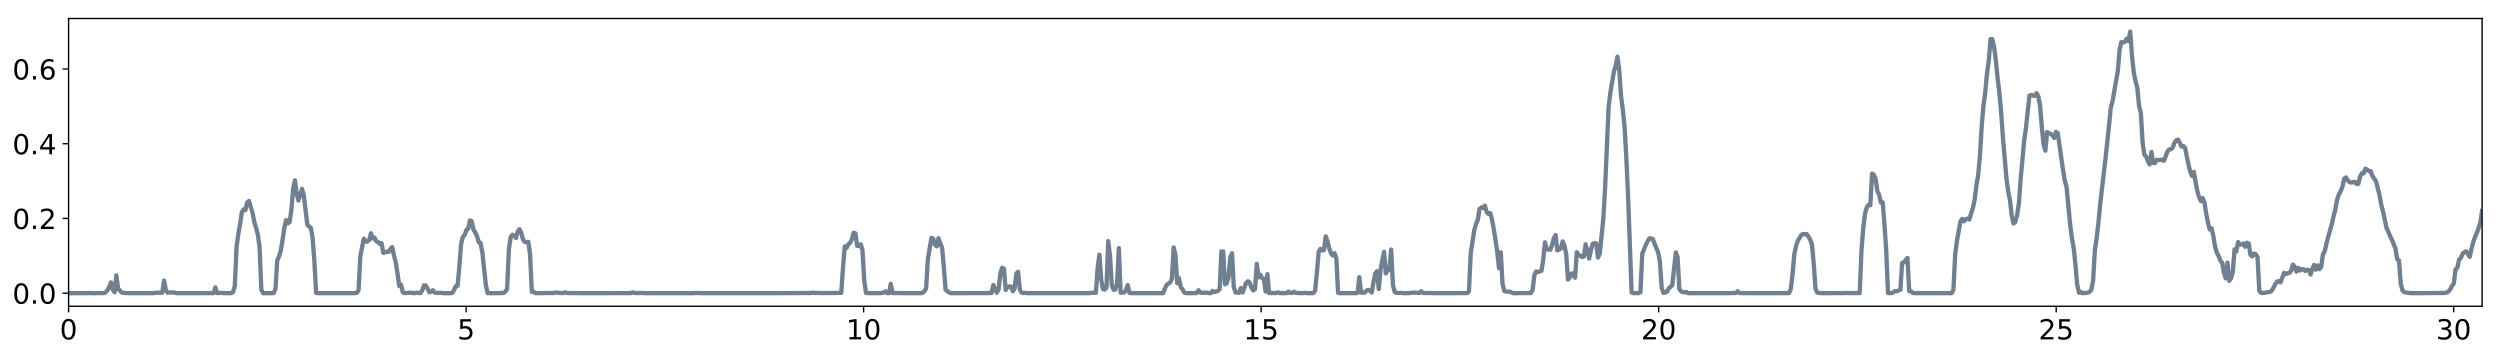
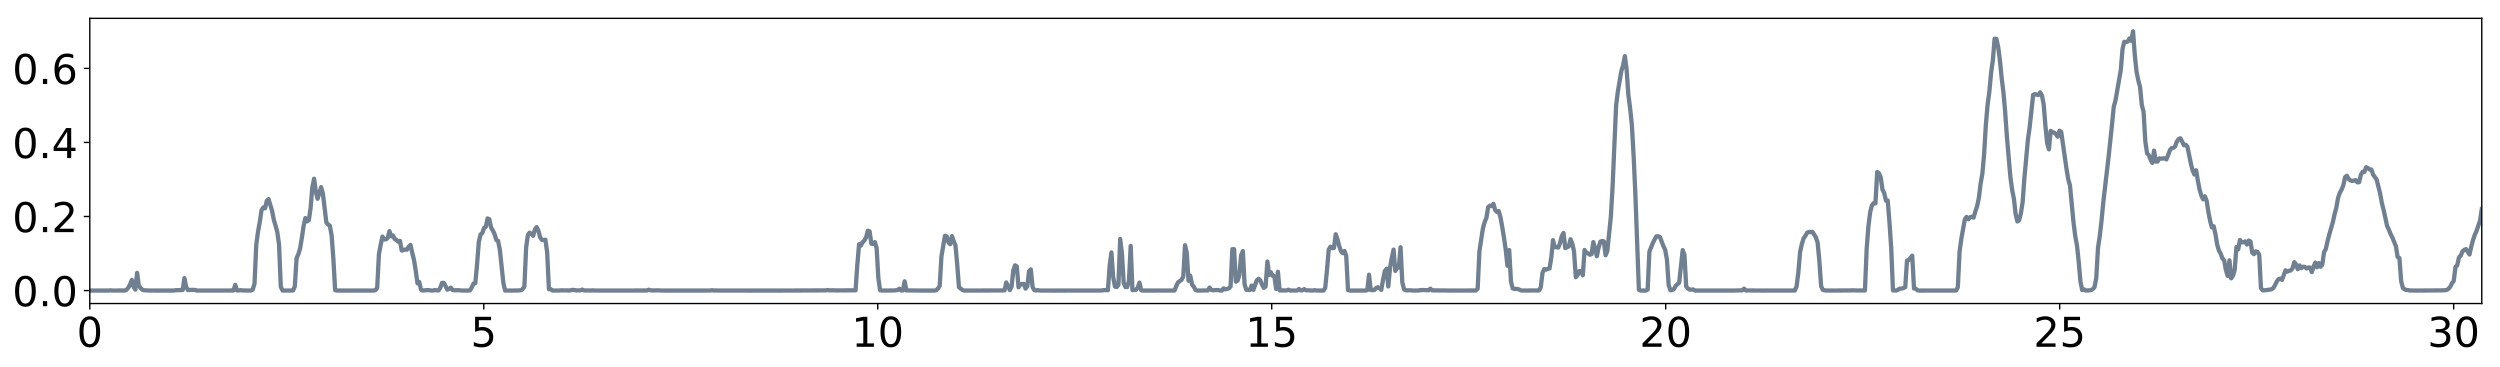
- <svg xmlns="http://www.w3.org/2000/svg" xmlns:xlink="http://www.w3.org/1999/xlink" height="206pt" version="1.1" viewBox="0 0 1445 206" width="1445pt">
+ <svg xmlns="http://www.w3.org/2000/svg" xmlns:xlink="http://www.w3.org/1999/xlink" height="214pt" version="1.1" viewBox="0 0 1458 214" width="1458pt">
  <defs>
    <style type="text/css">
*{stroke-linecap:butt;stroke-linejoin:round;}
  </style>
  </defs>
  <g id="figure_1">
    <g id="patch_1">
-       <path d="M 0 206.705  L 1445.345 206.705  L 1445.345 0  L 0 0  z " style="fill:#ffffff;" />
+       <path d="M 0 214.447  L 1458.068 214.447  L 1458.068 0  L 0 0  z " style="fill:#ffffff;" />
    </g>
    <g id="axes_1">
      <g id="patch_2">
-         <path d="M 39.645 177.02  L 1434.645 177.02  L 1434.645 10.7  L 39.645 10.7  z " style="fill:#ffffff;" />
+         <path d="M 52.367 177.02  L 1447.368 177.02  L 1447.368 10.7  L 52.367 10.7  z " style="fill:#ffffff;" />
      </g>
      <g id="matplotlib.axis_1">
        <g id="xtick_1">
          <g id="line2d_1">
            <defs>
-               <path d="M 0 0  L 0 3.5  " id="m2acf527873" style="stroke:#000000;stroke-width:0.8;" />
-             </defs>
-             <g>
-               <use style="stroke:#000000;stroke-width:0.8;" x="39.645" xlink:href="#m2acf527873" y="177.02" />
+               <path d="M 0 0  L 0 3.5  " id="m32f717aadf" style="stroke:#000000;stroke-width:0.8;" />
+             </defs>
+             <g>
+               <use style="stroke:#000000;stroke-width:0.8;" x="52.367" xlink:href="#m32f717aadf" y="177.02" />
            </g>
          </g>
          <g id="text_1">
            <defs>
              <path d="M 31.781 66.406  Q 24.172 66.406 20.328 58.906  Q 16.5 51.422 16.5 36.375  Q 16.5 21.391 20.328 13.891  Q 24.172 6.391 31.781 6.391  Q 39.453 6.391 43.281 13.891  Q 47.125 21.391 47.125 36.375  Q 47.125 51.422 43.281 58.906  Q 39.453 66.406 31.781 66.406  z M 31.781 74.219  Q 44.047 74.219 50.516 64.516  Q 56.984 54.828 56.984 36.375  Q 56.984 17.969 50.516 8.266  Q 44.047 -1.422 31.781 -1.422  Q 19.531 -1.422 13.062 8.266  Q 6.594 17.969 6.594 36.375  Q 6.594 54.828 13.062 64.516  Q 19.531 74.219 31.781 74.219  z " id="DejaVuSans-30" />
            </defs>
-             <g transform="translate(34.555 196.1775)scale(0.16 -0.16)">
+             <g transform="translate(44.7325 202.2562)scale(0.24 -0.24)">
              <use xlink:href="#DejaVuSans-30" />
            </g>
          </g>
        </g>
        <g id="xtick_2">
          <g id="line2d_2">
            <g>
-               <use style="stroke:#000000;stroke-width:0.8;" x="269.411" xlink:href="#m2acf527873" y="177.02" />
+               <use style="stroke:#000000;stroke-width:0.8;" x="282.134" xlink:href="#m32f717aadf" y="177.02" />
            </g>
          </g>
          <g id="text_2">
            <defs>
              <path d="M 10.797 72.906  L 49.516 72.906  L 49.516 64.594  L 19.828 64.594  L 19.828 46.734  Q 21.969 47.469 24.109 47.828  Q 26.266 48.188 28.422 48.188  Q 40.625 48.188 47.75 41.5  Q 54.891 34.812 54.891 23.391  Q 54.891 11.625 47.562 5.094  Q 40.234 -1.422 26.906 -1.422  Q 22.312 -1.422 17.547 -0.641  Q 12.797 0.141 7.719 1.703  L 7.719 11.625  Q 12.109 9.234 16.797 8.062  Q 21.484 6.891 26.703 6.891  Q 35.156 6.891 40.078 11.328  Q 45.016 15.766 45.016 23.391  Q 45.016 31 40.078 35.438  Q 35.156 39.891 26.703 39.891  Q 22.75 39.891 18.812 39.016  Q 14.891 38.141 10.797 36.281  z " id="DejaVuSans-35" />
            </defs>
-             <g transform="translate(264.3212 196.1775)scale(0.16 -0.16)">
+             <g transform="translate(274.4987 202.2562)scale(0.24 -0.24)">
              <use xlink:href="#DejaVuSans-35" />
            </g>
          </g>
        </g>
        <g id="xtick_3">
          <g id="line2d_3">
            <g>
-               <use style="stroke:#000000;stroke-width:0.8;" x="499.177" xlink:href="#m2acf527873" y="177.02" />
+               <use style="stroke:#000000;stroke-width:0.8;" x="511.9" xlink:href="#m32f717aadf" y="177.02" />
            </g>
          </g>
          <g id="text_3">
            <defs>
              <path d="M 12.406 8.297  L 28.516 8.297  L 28.516 63.922  L 10.984 60.406  L 10.984 69.391  L 28.422 72.906  L 38.281 72.906  L 38.281 8.297  L 54.391 8.297  L 54.391 0  L 12.406 0  z " id="DejaVuSans-31" />
            </defs>
-             <g transform="translate(488.9975 196.1775)scale(0.16 -0.16)">
+             <g transform="translate(496.63 202.2562)scale(0.24 -0.24)">
              <use xlink:href="#DejaVuSans-31" />
              <use x="63.623" xlink:href="#DejaVuSans-30" />
            </g>
          </g>
        </g>
        <g id="xtick_4">
          <g id="line2d_4">
            <g>
-               <use style="stroke:#000000;stroke-width:0.8;" x="728.944" xlink:href="#m2acf527873" y="177.02" />
+               <use style="stroke:#000000;stroke-width:0.8;" x="741.666" xlink:href="#m32f717aadf" y="177.02" />
            </g>
          </g>
          <g id="text_4">
-             <g transform="translate(718.7637 196.1775)scale(0.16 -0.16)">
+             <g transform="translate(726.3962 202.2562)scale(0.24 -0.24)">
              <use xlink:href="#DejaVuSans-31" />
              <use x="63.623" xlink:href="#DejaVuSans-35" />
            </g>
          </g>
        </g>
        <g id="xtick_5">
          <g id="line2d_5">
            <g>
-               <use style="stroke:#000000;stroke-width:0.8;" x="958.71" xlink:href="#m2acf527873" y="177.02" />
+               <use style="stroke:#000000;stroke-width:0.8;" x="971.432" xlink:href="#m32f717aadf" y="177.02" />
            </g>
          </g>
          <g id="text_5">
            <defs>
              <path d="M 19.188 8.297  L 53.609 8.297  L 53.609 0  L 7.328 0  L 7.328 8.297  Q 12.938 14.109 22.625 23.891  Q 32.328 33.688 34.812 36.531  Q 39.547 41.844 41.422 45.531  Q 43.312 49.219 43.312 52.781  Q 43.312 58.594 39.234 62.25  Q 35.156 65.922 28.609 65.922  Q 23.969 65.922 18.812 64.312  Q 13.672 62.703 7.812 59.422  L 7.812 69.391  Q 13.766 71.781 18.938 73  Q 24.125 74.219 28.422 74.219  Q 39.75 74.219 46.484 68.547  Q 53.219 62.891 53.219 53.422  Q 53.219 48.922 51.531 44.891  Q 49.859 40.875 45.406 35.406  Q 44.188 33.984 37.641 27.219  Q 31.109 20.453 19.188 8.297  z " id="DejaVuSans-32" />
            </defs>
-             <g transform="translate(948.53 196.1775)scale(0.16 -0.16)">
+             <g transform="translate(956.1625 202.2562)scale(0.24 -0.24)">
              <use xlink:href="#DejaVuSans-32" />
              <use x="63.623" xlink:href="#DejaVuSans-30" />
            </g>
          </g>
        </g>
        <g id="xtick_6">
          <g id="line2d_6">
            <g>
-               <use style="stroke:#000000;stroke-width:0.8;" x="1188.476" xlink:href="#m2acf527873" y="177.02" />
+               <use style="stroke:#000000;stroke-width:0.8;" x="1201.199" xlink:href="#m32f717aadf" y="177.02" />
            </g>
          </g>
          <g id="text_6">
-             <g transform="translate(1178.296 196.1775)scale(0.16 -0.16)">
+             <g transform="translate(1185.929 202.2562)scale(0.24 -0.24)">
              <use xlink:href="#DejaVuSans-32" />
              <use x="63.623" xlink:href="#DejaVuSans-35" />
            </g>
          </g>
        </g>
        <g id="xtick_7">
          <g id="line2d_7">
            <g>
-               <use style="stroke:#000000;stroke-width:0.8;" x="1418.242" xlink:href="#m2acf527873" y="177.02" />
+               <use style="stroke:#000000;stroke-width:0.8;" x="1430.965" xlink:href="#m32f717aadf" y="177.02" />
            </g>
          </g>
          <g id="text_7">
            <defs>
              <path d="M 40.578 39.312  Q 47.656 37.797 51.625 33  Q 55.609 28.219 55.609 21.188  Q 55.609 10.406 48.188 4.484  Q 40.766 -1.422 27.094 -1.422  Q 22.516 -1.422 17.656 -0.516  Q 12.797 0.391 7.625 2.203  L 7.625 11.719  Q 11.719 9.328 16.594 8.109  Q 21.484 6.891 26.812 6.891  Q 36.078 6.891 40.938 10.547  Q 45.797 14.203 45.797 21.188  Q 45.797 27.641 41.281 31.266  Q 36.766 34.906 28.719 34.906  L 20.219 34.906  L 20.219 43.016  L 29.109 43.016  Q 36.375 43.016 40.234 45.922  Q 44.094 48.828 44.094 54.297  Q 44.094 59.906 40.109 62.906  Q 36.141 65.922 28.719 65.922  Q 24.656 65.922 20.016 65.031  Q 15.375 64.156 9.812 62.312  L 9.812 71.094  Q 15.438 72.656 20.344 73.438  Q 25.25 74.219 29.594 74.219  Q 40.828 74.219 47.359 69.109  Q 53.906 64.016 53.906 55.328  Q 53.906 49.266 50.438 45.094  Q 46.969 40.922 40.578 39.312  z " id="DejaVuSans-33" />
            </defs>
-             <g transform="translate(1408.062 196.1775)scale(0.16 -0.16)">
+             <g transform="translate(1415.695 202.2562)scale(0.24 -0.24)">
              <use xlink:href="#DejaVuSans-33" />
              <use x="63.623" xlink:href="#DejaVuSans-30" />
            </g>
          </g>
        </g>
      </g>
      <g id="matplotlib.axis_2">
        <g id="ytick_1">
          <g id="line2d_8">
            <defs>
-               <path d="M 0 0  L -3.5 0  " id="m82702d9916" style="stroke:#000000;stroke-width:0.8;" />
-             </defs>
-             <g>
-               <use style="stroke:#000000;stroke-width:0.8;" x="39.645" xlink:href="#m82702d9916" y="169.46" />
+               <path d="M 0 0  L -3.5 0  " id="m63ec3de08d" style="stroke:#000000;stroke-width:0.8;" />
+             </defs>
+             <g>
+               <use style="stroke:#000000;stroke-width:0.8;" x="52.367" xlink:href="#m63ec3de08d" y="169.46" />
            </g>
          </g>
          <g id="text_8">
            <defs>
              <path d="M 10.688 12.406  L 21 12.406  L 21 0  L 10.688 0  z " id="DejaVuSans-2e" />
            </defs>
-             <g transform="translate(7.2 175.5388)scale(0.16 -0.16)">
+             <g transform="translate(7.2 178.5781)scale(0.24 -0.24)">
              <use xlink:href="#DejaVuSans-30" />
              <use x="63.623" xlink:href="#DejaVuSans-2e" />
              <use x="95.41" xlink:href="#DejaVuSans-30" />
            </g>
          </g>
        </g>
        <g id="ytick_2">
          <g id="line2d_9">
            <g>
-               <use style="stroke:#000000;stroke-width:0.8;" x="39.645" xlink:href="#m82702d9916" y="126.269" />
+               <use style="stroke:#000000;stroke-width:0.8;" x="52.367" xlink:href="#m63ec3de08d" y="126.269" />
            </g>
          </g>
          <g id="text_9">
-             <g transform="translate(7.2 132.3479)scale(0.16 -0.16)">
+             <g transform="translate(7.2 135.3873)scale(0.24 -0.24)">
              <use xlink:href="#DejaVuSans-30" />
              <use x="63.623" xlink:href="#DejaVuSans-2e" />
              <use x="95.41" xlink:href="#DejaVuSans-32" />
            </g>
          </g>
        </g>
        <g id="ytick_3">
          <g id="line2d_10">
            <g>
-               <use style="stroke:#000000;stroke-width:0.8;" x="39.645" xlink:href="#m82702d9916" y="83.078" />
+               <use style="stroke:#000000;stroke-width:0.8;" x="52.367" xlink:href="#m63ec3de08d" y="83.078" />
            </g>
          </g>
          <g id="text_10">
            <defs>
              <path d="M 37.797 64.312  L 12.891 25.391  L 37.797 25.391  z M 35.203 72.906  L 47.609 72.906  L 47.609 25.391  L 58.016 25.391  L 58.016 17.188  L 47.609 17.188  L 47.609 0  L 37.797 0  L 37.797 17.188  L 4.891 17.188  L 4.891 26.703  z " id="DejaVuSans-34" />
            </defs>
-             <g transform="translate(7.2 89.15703)scale(0.16 -0.16)">
+             <g transform="translate(7.2 92.19641)scale(0.24 -0.24)">
              <use xlink:href="#DejaVuSans-30" />
              <use x="63.623" xlink:href="#DejaVuSans-2e" />
              <use x="95.41" xlink:href="#DejaVuSans-34" />
            </g>
          </g>
        </g>
        <g id="ytick_4">
          <g id="line2d_11">
            <g>
-               <use style="stroke:#000000;stroke-width:0.8;" x="39.645" xlink:href="#m82702d9916" y="39.887" />
+               <use style="stroke:#000000;stroke-width:0.8;" x="52.367" xlink:href="#m63ec3de08d" y="39.887" />
            </g>
          </g>
          <g id="text_11">
            <defs>
              <path d="M 33.016 40.375  Q 26.375 40.375 22.484 35.828  Q 18.609 31.297 18.609 23.391  Q 18.609 15.531 22.484 10.953  Q 26.375 6.391 33.016 6.391  Q 39.656 6.391 43.531 10.953  Q 47.406 15.531 47.406 23.391  Q 47.406 31.297 43.531 35.828  Q 39.656 40.375 33.016 40.375  z M 52.594 71.297  L 52.594 62.312  Q 48.875 64.062 45.094 64.984  Q 41.312 65.922 37.594 65.922  Q 27.828 65.922 22.672 59.328  Q 17.531 52.734 16.797 39.406  Q 19.672 43.656 24.016 45.922  Q 28.375 48.188 33.594 48.188  Q 44.578 48.188 50.953 41.516  Q 57.328 34.859 57.328 23.391  Q 57.328 12.156 50.688 5.359  Q 44.047 -1.422 33.016 -1.422  Q 20.359 -1.422 13.672 8.266  Q 6.984 17.969 6.984 36.375  Q 6.984 53.656 15.188 63.938  Q 23.391 74.219 37.203 74.219  Q 40.922 74.219 44.703 73.484  Q 48.484 72.75 52.594 71.297  z " id="DejaVuSans-36" />
            </defs>
-             <g transform="translate(7.2 45.96617)scale(0.16 -0.16)">
+             <g transform="translate(7.2 49.00554)scale(0.24 -0.24)">
              <use xlink:href="#DejaVuSans-30" />
              <use x="63.623" xlink:href="#DejaVuSans-2e" />
              <use x="95.41" xlink:href="#DejaVuSans-36" />
            </g>
          </g>
        </g>
      </g>
      <g id="line2d_12">
-         <path clip-path="url(#pe7e092949c)" d="M 39.645 169.46  L 50.887 169.457  L 51.909 169.298  L 52.931 169.447  L 58.041 169.417  L 60.085 169.425  L 61.107 168.982  L 62.129 167.772  L 63.151 165.798  L 64.173 163.233  L 65.195 167.403  L 66.217 168.888  L 67.238 159.134  L 68.26 166.796  L 70.304 168.988  L 71.326 169.286  L 74.392 169.452  L 88.7 169.454  L 89.722 169.249  L 93.81 169.141  L 94.832 162.2  L 95.854 167.389  L 96.876 169.169  L 98.92 169.042  L 100.964 169.088  L 101.986 169.453  L 121.403 169.427  L 123.447 169.398  L 124.469 166.107  L 125.491 169.37  L 126.513 169.397  L 127.535 169.218  L 128.557 169.374  L 132.645 169.451  L 133.667 169.413  L 134.689 168.846  L 135.711 165.424  L 136.733 142.76  L 137.755 135.156  L 138.777 129.469  L 139.799 122.597  L 140.821 120.99  L 141.843 121.472  L 142.865 117.083  L 143.887 116.144  L 145.931 122.838  L 146.953 128.164  L 147.975 131.559  L 148.997 135.392  L 150.019 142.718  L 151.041 167.253  L 152.063 169.44  L 157.172 169.446  L 158.194 169.38  L 159.216 167.006  L 160.238 150.53  L 161.26 148.285  L 162.282 144.936  L 163.304 138.822  L 164.326 131.835  L 165.348 127.191  L 166.37 129.099  L 167.392 128.355  L 168.414 121.378  L 169.436 109.168  L 170.458 104.245  L 171.48 111.875  L 172.502 115.918  L 174.546 109.148  L 175.568 112.767  L 177.612 129.787  L 178.634 130.971  L 179.656 131.656  L 180.678 137.324  L 181.7 150.891  L 182.722 169.241  L 183.744 169.452  L 203.161 169.46  L 205.205 169.422  L 206.227 169.235  L 207.249 167.879  L 208.271 148.207  L 209.293 142.731  L 210.315 137.978  L 211.337 139.613  L 212.359 139.603  L 213.381 138.767  L 214.403 134.828  L 215.425 137.823  L 216.447 137.331  L 217.469 139.395  L 218.491 139.91  L 219.513 140.949  L 220.535 140.514  L 221.557 146.092  L 222.579 145.92  L 223.601 145.458  L 224.623 145.624  L 225.645 143.906  L 226.667 142.828  L 227.689 147.486  L 228.711 151.55  L 229.733 157.89  L 230.755 165.263  L 231.777 164.427  L 232.799 168.953  L 233.821 169.431  L 236.887 169.167  L 238.93 169.427  L 239.952 169.431  L 240.974 169.116  L 241.996 169.359  L 243.018 169.387  L 244.04 167.853  L 245.062 164.971  L 246.084 164.971  L 247.106 166.771  L 248.128 168.892  L 249.15 168.544  L 250.172 167.769  L 251.194 169.08  L 252.216 169.293  L 254.26 169.235  L 255.282 169.28  L 256.304 169.45  L 260.392 169.458  L 261.414 169.304  L 262.436 167.627  L 263.458 165.322  L 264.48 165.187  L 265.502 154.103  L 266.524 141.022  L 267.546 136.784  L 268.568 135.911  L 269.59 132.877  L 270.612 132.251  L 271.634 127.382  L 272.656 127.889  L 273.678 132.74  L 274.7 134.396  L 275.722 136.552  L 276.744 139.982  L 277.766 140.467  L 278.788 145.696  L 280.832 164.931  L 281.854 169.426  L 285.942 169.455  L 290.03 169.372  L 291.052 169.278  L 292.074 168.598  L 293.096 167.099  L 294.118 144.317  L 295.14 137.103  L 296.162 135.681  L 297.184 136.348  L 298.206 137.534  L 299.228 133.879  L 300.25 132.447  L 301.271 134.522  L 302.293 138.391  L 303.315 139.884  L 304.337 139.978  L 305.359 139.808  L 306.381 147.146  L 307.403 168.678  L 308.425 168.635  L 309.447 169.421  L 313.535 169.44  L 314.557 169.338  L 319.667 169.396  L 320.689 169.111  L 321.711 169.102  L 323.755 169.37  L 325.799 169.356  L 326.821 168.893  L 327.843 169.381  L 331.931 169.436  L 332.953 169.325  L 333.975 169.444  L 362.59 169.423  L 364.634 169.41  L 365.656 168.964  L 366.678 169.325  L 368.722 169.391  L 370.766 169.329  L 373.832 169.451  L 395.293 169.46  L 401.425 169.442  L 402.447 169.237  L 403.469 169.438  L 404.491 169.373  L 406.535 169.446  L 442.304 169.459  L 468.876 169.359  L 469.898 169.129  L 470.92 169.354  L 472.963 169.296  L 475.007 169.386  L 486.249 169.3  L 487.271 154.257  L 488.293 142.417  L 489.315 143.248  L 490.337 141.25  L 491.359 140.301  L 492.381 138.432  L 493.403 134.545  L 494.425 134.915  L 495.447 142.084  L 496.469 142.27  L 497.491 141.203  L 498.513 144.552  L 499.535 162.293  L 500.557 169.285  L 501.579 169.453  L 508.733 169.406  L 510.777 169.15  L 511.799 168.382  L 512.821 169.418  L 513.843 169.406  L 514.865 164.084  L 515.887 169.348  L 524.063 169.46  L 532.239 169.46  L 533.261 169.264  L 534.283 168.282  L 535.304 166.713  L 536.326 149.525  L 538.37 137.526  L 539.392 137.869  L 540.414 141.414  L 541.436 142.394  L 542.458 137.688  L 543.48 140.72  L 544.502 143.088  L 545.524 154.248  L 546.546 167.497  L 548.59 169.098  L 549.612 169.458  L 571.074 169.394  L 573.118 169.345  L 574.14 164.732  L 576.184 169.163  L 577.206 167.263  L 578.227 157.777  L 579.249 154.727  L 580.271 155.36  L 581.293 167.563  L 582.315 165.926  L 583.337 165.603  L 584.359 165.61  L 585.381 168.327  L 586.403 166.935  L 587.425 158.136  L 588.447 157.125  L 589.469 167.375  L 590.491 169.216  L 591.513 169.427  L 592.535 169.179  L 593.557 169.435  L 601.733 169.459  L 629.326 169.436  L 631.37 169.172  L 633.414 169.237  L 634.436 154.829  L 635.458 147.221  L 636.48 161.493  L 637.502 167.113  L 638.524 167.413  L 639.546 166.209  L 640.568 139.383  L 641.59 147.898  L 642.612 164.935  L 643.634 167.425  L 644.656 167.389  L 645.678 163.769  L 646.7 143.409  L 647.722 169.22  L 649.766 169.016  L 650.788 167.794  L 651.81 164.819  L 652.832 169.307  L 653.854 169.459  L 672.249 169.443  L 673.271 166.853  L 674.293 164.677  L 676.337 163.245  L 677.359 161.232  L 678.381 143.029  L 679.403 147.46  L 680.425 163.73  L 681.447 160.841  L 682.469 165.969  L 683.491 167.217  L 684.513 169.098  L 685.535 169.459  L 691.667 169.385  L 692.689 167.732  L 693.711 169.06  L 694.733 169.285  L 696.777 169.148  L 697.799 169.17  L 698.821 169.432  L 699.843 169.422  L 700.865 168.18  L 701.887 168.785  L 703.931 168.166  L 704.953 167.119  L 705.974 145.32  L 706.996 145.329  L 708.018 164.283  L 709.04 163.69  L 710.062 160.378  L 711.084 148.867  L 712.106 146.436  L 713.128 165.901  L 714.15 169.042  L 716.194 169.133  L 717.216 166.508  L 718.238 169.051  L 720.282 163.417  L 721.304 162.594  L 722.326 163.502  L 723.348 166.19  L 724.37 167.881  L 725.392 167.049  L 726.414 152.509  L 727.436 160.291  L 728.458 158.822  L 729.48 160.789  L 730.502 161.145  L 731.524 168.509  L 732.546 158.462  L 733.568 169.369  L 736.634 169.387  L 737.656 169.389  L 738.678 168.927  L 739.7 169.435  L 743.788 169.429  L 744.81 168.528  L 745.832 169.334  L 746.854 169.319  L 747.876 168.617  L 748.898 169.283  L 750.942 169.358  L 752.986 169.454  L 754.008 169.2  L 755.03 169.44  L 759.118 169.456  L 760.14 167.945  L 761.162 157.581  L 762.184 145.574  L 763.206 143.85  L 764.228 144.755  L 765.25 144.548  L 766.272 136.618  L 767.294 139.512  L 768.316 143.566  L 769.337 146.448  L 770.359 147.622  L 771.381 146.361  L 772.403 149.359  L 773.425 169.187  L 774.447 169.459  L 783.645 169.449  L 784.667 169.245  L 785.689 160.221  L 786.711 169.144  L 787.733 169.21  L 788.755 169.116  L 789.777 167.994  L 790.799 167.551  L 791.821 168.115  L 792.843 169.051  L 793.865 163.128  L 794.887 158.136  L 795.909 156.774  L 796.931 167.077  L 797.953 156.07  L 798.975 150.426  L 799.997 145.588  L 801.019 157.997  L 802.041 156.212  L 803.063 156.036  L 804.085 144.201  L 805.107 164.715  L 806.129 168.766  L 807.151 169.301  L 810.217 169.315  L 811.239 169.451  L 814.304 169.452  L 815.326 169.241  L 817.37 169.139  L 820.436 169.279  L 821.458 168.336  L 822.48 169.326  L 832.7 169.453  L 848.03 169.414  L 849.052 168.372  L 850.074 146.474  L 852.118 133.139  L 853.14 129.502  L 854.162 126.999  L 855.183 120.787  L 856.205 119.911  L 857.227 120.21  L 858.249 118.887  L 859.271 122.514  L 860.293 123.602  L 861.315 123.104  L 862.337 126.697  L 863.359 132.21  L 864.381 138.498  L 865.403 145.598  L 866.425 155  L 867.447 145.839  L 868.469 164.199  L 869.491 168.196  L 870.513 168.546  L 871.535 168.479  L 872.557 168.575  L 874.601 169.455  L 884.821 169.379  L 885.843 167.601  L 886.865 159.165  L 887.887 156.9  L 888.909 157.286  L 889.931 156.792  L 890.953 156.593  L 891.975 150.289  L 892.997 140.058  L 894.019 144.179  L 895.041 144.168  L 896.063 144.379  L 897.084 141.789  L 898.106 137.688  L 899.128 135.867  L 900.15 144.701  L 902.194 143.648  L 903.216 139.514  L 904.238 142.066  L 905.26 146.7  L 906.282 161.636  L 907.304 160.484  L 908.326 158.066  L 909.348 158.183  L 910.37 160.516  L 911.392 145.763  L 912.414 147.382  L 913.436 147.763  L 914.458 148.543  L 915.48 148.218  L 916.502 141.203  L 917.524 144.819  L 918.546 149.432  L 919.568 144.448  L 920.59 140.957  L 921.612 140.554  L 922.634 140.767  L 923.656 148.873  L 924.678 146.307  L 926.722 126.389  L 927.744 108.641  L 929.788 61.612  L 930.81 53.366  L 932.854 41.373  L 933.876 38.043  L 934.898 32.752  L 935.92 40.459  L 936.942 55.346  L 937.964 63.157  L 938.986 72.974  L 940.007 91.011  L 941.029 113.476  L 943.073 169.004  L 944.095 169.456  L 947.161 169.453  L 948.183 168.918  L 949.205 146.744  L 951.249 141.637  L 952.271 139.601  L 953.293 137.825  L 954.315 137.801  L 955.337 138.238  L 957.381 143.541  L 958.403 145.685  L 959.425 151.357  L 960.447 166.293  L 961.469 169.27  L 962.491 169.174  L 963.513 168.578  L 964.535 166.706  L 965.557 165.817  L 966.579 164.765  L 968.623 145.871  L 969.645 148.618  L 970.667 167.061  L 971.689 168.334  L 972.711 168.929  L 974.755 168.812  L 975.777 169.455  L 998.261 169.457  L 1003.37 169.328  L 1004.392 168.323  L 1005.414 169.389  L 1010.524 169.426  L 1014.612 169.456  L 1034.03 169.424  L 1035.052 167.072  L 1036.074 158.841  L 1037.096 146.947  L 1038.118 142.302  L 1039.14 138.99  L 1040.162 137.576  L 1041.184 135.73  L 1042.206 135.269  L 1043.228 135.403  L 1044.25 135.237  L 1045.272 136.724  L 1046.293 138.444  L 1047.315 141.428  L 1048.337 152.332  L 1049.359 166.94  L 1050.381 169.076  L 1051.403 169.368  L 1054.469 169.459  L 1065.711 169.389  L 1067.755 169.323  L 1069.799 169.396  L 1074.909 169.388  L 1075.931 144.928  L 1076.953 131.807  L 1077.975 123.609  L 1078.997 119.785  L 1080.019 118.461  L 1081.041 118.627  L 1082.063 100.339  L 1083.085 101.046  L 1084.107 103.377  L 1085.129 110.547  L 1086.151 112.582  L 1087.173 117.041  L 1088.195 116.94  L 1089.216 129.674  L 1090.238 144.691  L 1091.26 169.381  L 1093.304 169.417  L 1094.326 168.906  L 1095.348 168.257  L 1096.37 168.285  L 1097.392 167.966  L 1098.414 167.475  L 1099.436 151.993  L 1100.458 151.642  L 1102.502 149.121  L 1103.524 168.267  L 1104.546 168.348  L 1105.568 169.325  L 1106.59 169.456  L 1128.052 169.434  L 1129.074 167.547  L 1130.096 146.844  L 1131.117 139.291  L 1133.161 127.912  L 1134.183 126.519  L 1135.205 127.896  L 1136.227 126.691  L 1137.249 126.364  L 1138.271 126.903  L 1139.293 123.334  L 1140.315 120.273  L 1141.337 115.451  L 1142.359 107.14  L 1143.381 101.381  L 1144.403 90.068  L 1145.425 72.837  L 1146.447 61.009  L 1147.469 53.491  L 1148.491 42.31  L 1149.513 35.061  L 1150.535 22.612  L 1151.557 22.637  L 1152.579 27.215  L 1153.601 34.944  L 1154.623 45.29  L 1155.645 53.543  L 1156.667 65.01  L 1157.689 79.548  L 1159.733 103.214  L 1160.755 110.717  L 1161.777 115.883  L 1162.799 124.86  L 1163.821 129.148  L 1164.843 128.356  L 1165.865 124.421  L 1166.887 117.823  L 1167.909 103.768  L 1169.953 81.393  L 1170.975 74.197  L 1173.019 55.3  L 1174.04 54.875  L 1175.062 55.231  L 1176.084 55.416  L 1177.106 53.849  L 1178.128 55.613  L 1179.15 60.9  L 1180.172 73.491  L 1181.194 83.566  L 1182.216 87.115  L 1183.238 76.325  L 1184.26 77.094  L 1185.282 77.353  L 1186.304 78.204  L 1187.326 79.699  L 1188.348 76.236  L 1189.37 76.894  L 1192.436 98.31  L 1193.458 104.486  L 1194.48 108.123  L 1196.524 129.485  L 1197.546 137.61  L 1198.568 143.117  L 1199.59 152.816  L 1200.612 164.353  L 1201.634 169.209  L 1202.656 168.747  L 1203.678 169.424  L 1205.722 169.326  L 1206.744 169.183  L 1207.766 168.633  L 1208.788 167.493  L 1209.81 162.208  L 1210.832 144.487  L 1211.854 137.701  L 1212.876 128.86  L 1213.898 118.086  L 1216.964 91.822  L 1219.008 72.609  L 1220.03 62.217  L 1221.052 58.513  L 1224.118 40.864  L 1225.14 28.598  L 1226.162 24.37  L 1227.184 24.561  L 1228.206 24.144  L 1229.228 22.389  L 1230.25 23.773  L 1231.272 18.26  L 1232.294 32.259  L 1233.316 41.818  L 1234.338 46.921  L 1235.36 50.764  L 1236.382 61.251  L 1237.403 65.14  L 1238.425 82.447  L 1239.447 89.442  L 1240.469 90.45  L 1241.491 93.138  L 1242.513 94.982  L 1243.535 87.854  L 1244.557 94.234  L 1245.579 94.195  L 1246.601 92.374  L 1247.623 92.526  L 1249.667 92.305  L 1250.689 92.961  L 1251.711 90.486  L 1252.733 87.646  L 1253.755 86.382  L 1254.777 86.211  L 1255.799 85.442  L 1256.821 82.553  L 1257.843 81.163  L 1258.865 80.663  L 1259.887 82.464  L 1260.909 84.722  L 1261.931 84.398  L 1262.953 85.447  L 1264.997 95.374  L 1266.019 99.414  L 1267.041 101.761  L 1268.063 99.34  L 1269.085 105.495  L 1270.107 110.692  L 1271.129 114.13  L 1272.151 116.254  L 1273.173 114.49  L 1274.195 117.09  L 1275.217 123.675  L 1276.239 128.841  L 1277.261 132.627  L 1278.283 131.931  L 1279.305 136.435  L 1280.326 142.604  L 1281.348 146.139  L 1282.37 147.965  L 1283.392 150.714  L 1284.414 151.849  L 1285.436 157.559  L 1286.458 160.9  L 1287.48 151.833  L 1288.502 162.326  L 1289.524 160.864  L 1290.546 157.349  L 1291.568 144.121  L 1292.59 145.405  L 1293.612 139.926  L 1294.634 141.328  L 1295.656 141.303  L 1296.678 140.814  L 1297.7 142.63  L 1298.722 140.315  L 1299.744 140.779  L 1300.766 147.257  L 1301.788 148.219  L 1302.81 146.599  L 1303.832 146.905  L 1304.854 148.57  L 1305.876 168.022  L 1306.898 169.329  L 1308.942 169.225  L 1312.008 168.712  L 1313.03 168.049  L 1314.052 166.35  L 1315.074 164.207  L 1316.096 162.838  L 1317.118 162.466  L 1318.14 163.225  L 1320.184 157.679  L 1321.206 158.429  L 1322.228 157.908  L 1323.249 157.719  L 1324.271 156.517  L 1325.293 152.893  L 1326.315 154.168  L 1327.337 156.985  L 1328.359 154.797  L 1329.381 156.365  L 1330.403 155.566  L 1331.425 155.647  L 1332.447 156.586  L 1333.469 155.973  L 1334.491 156.083  L 1335.513 158.693  L 1336.535 155.544  L 1337.557 153.15  L 1338.579 155.842  L 1339.601 153.427  L 1340.623 155.556  L 1341.645 154.296  L 1342.667 147.026  L 1343.689 145.258  L 1344.711 140.621  L 1345.733 136.694  L 1347.777 129.604  L 1348.799 124.945  L 1349.821 121.121  L 1350.843 115.37  L 1351.865 112.43  L 1352.887 110.607  L 1353.909 108.048  L 1354.931 103.334  L 1355.953 102.527  L 1356.975 104.275  L 1357.997 105.186  L 1359.019 105.552  L 1361.063 105.073  L 1362.085 106.347  L 1363.107 106.255  L 1364.129 101.999  L 1365.15 100.196  L 1366.172 100.209  L 1367.194 97.519  L 1368.216 98.004  L 1369.238 98.841  L 1370.26 98.877  L 1371.282 101.859  L 1373.326 104.704  L 1375.37 112.873  L 1376.392 118.56  L 1377.414 122.451  L 1379.458 131.876  L 1380.48 133.98  L 1381.502 136.554  L 1382.524 138.567  L 1384.568 143.614  L 1385.59 149.891  L 1386.612 150.51  L 1387.634 163.946  L 1388.656 167.97  L 1389.678 168.825  L 1390.7 169.103  L 1391.722 169.196  L 1392.744 169.412  L 1396.832 169.455  L 1411.139 169.352  L 1413.183 169.279  L 1414.205 169.079  L 1415.227 168.442  L 1416.249 167.231  L 1417.271 165.213  L 1418.293 163.862  L 1419.315 155.68  L 1420.337 154.767  L 1421.359 150.05  L 1422.381 149.062  L 1423.403 146.6  L 1424.425 145.739  L 1425.447 145.286  L 1427.491 148.409  L 1428.513 143.823  L 1429.535 139.972  L 1430.557 137.027  L 1431.579 134.71  L 1433.623 128.711  L 1434.645 121.941  L 1434.645 121.941  " style="fill:none;stroke:#708090;stroke-linecap:square;stroke-width:2.5;" />
+         <path clip-path="url(#p9bdb02dd36)" d="M 52.367 169.46  L 63.609 169.457  L 64.631 169.298  L 65.653 169.447  L 70.763 169.417  L 72.807 169.425  L 73.829 168.982  L 74.851 167.772  L 75.873 165.798  L 76.895 163.233  L 77.917 167.403  L 78.939 168.888  L 79.961 159.134  L 80.983 166.796  L 83.027 168.988  L 84.049 169.286  L 87.115 169.452  L 101.422 169.454  L 102.444 169.249  L 106.532 169.141  L 107.554 162.2  L 108.576 167.389  L 109.598 169.169  L 111.642 169.042  L 113.686 169.088  L 114.708 169.453  L 134.126 169.427  L 136.17 169.398  L 137.192 166.107  L 138.214 169.37  L 139.236 169.397  L 140.258 169.218  L 141.28 169.374  L 145.367 169.451  L 146.389 169.413  L 147.411 168.846  L 148.433 165.424  L 149.455 142.76  L 150.477 135.156  L 151.499 129.469  L 152.521 122.597  L 153.543 120.99  L 154.565 121.472  L 155.587 117.083  L 156.609 116.144  L 158.653 122.838  L 159.675 128.164  L 160.697 131.559  L 161.719 135.392  L 162.741 142.718  L 163.763 167.253  L 164.785 169.44  L 169.895 169.446  L 170.917 169.38  L 171.939 167.006  L 172.961 150.53  L 173.983 148.285  L 175.005 144.936  L 176.027 138.822  L 177.049 131.835  L 178.071 127.191  L 179.093 129.099  L 180.115 128.355  L 181.137 121.378  L 182.159 109.168  L 183.181 104.245  L 184.203 111.875  L 185.225 115.918  L 187.268 109.148  L 188.29 112.767  L 190.334 129.787  L 191.356 130.971  L 192.378 131.656  L 193.4 137.324  L 194.422 150.891  L 195.444 169.241  L 196.466 169.452  L 215.884 169.46  L 217.928 169.422  L 218.95 169.235  L 219.972 167.879  L 220.994 148.207  L 222.016 142.731  L 223.038 137.978  L 224.06 139.613  L 225.082 139.603  L 226.104 138.767  L 227.126 134.828  L 228.148 137.823  L 229.169 137.331  L 230.191 139.395  L 231.213 139.91  L 232.235 140.949  L 233.257 140.514  L 234.279 146.092  L 235.301 145.92  L 236.323 145.458  L 237.345 145.624  L 238.367 143.906  L 239.389 142.828  L 240.411 147.486  L 241.433 151.55  L 242.455 157.89  L 243.477 165.263  L 244.499 164.427  L 245.521 168.953  L 246.543 169.431  L 249.609 169.167  L 251.653 169.427  L 252.675 169.431  L 253.697 169.116  L 254.719 169.359  L 255.741 169.387  L 256.763 167.853  L 257.785 164.971  L 258.807 164.971  L 259.829 166.771  L 260.851 168.892  L 261.873 168.544  L 262.895 167.769  L 263.917 169.08  L 264.939 169.293  L 266.983 169.235  L 268.005 169.28  L 269.027 169.45  L 273.114 169.458  L 274.136 169.304  L 275.158 167.627  L 276.18 165.322  L 277.202 165.187  L 278.224 154.103  L 279.246 141.022  L 280.268 136.784  L 281.29 135.911  L 282.312 132.877  L 283.334 132.251  L 284.356 127.382  L 285.378 127.889  L 286.401 132.74  L 287.423 134.396  L 288.445 136.552  L 289.467 139.982  L 290.489 140.467  L 291.511 145.696  L 293.554 164.931  L 294.576 169.426  L 298.664 169.455  L 302.752 169.372  L 303.774 169.278  L 304.796 168.598  L 305.818 167.099  L 306.84 144.317  L 307.862 137.103  L 308.884 135.681  L 309.906 136.348  L 310.928 137.534  L 311.95 133.879  L 312.972 132.447  L 313.994 134.522  L 315.016 138.391  L 316.038 139.884  L 317.06 139.978  L 318.082 139.808  L 319.104 147.146  L 320.126 168.678  L 321.148 168.635  L 322.17 169.421  L 326.258 169.44  L 327.28 169.338  L 332.39 169.396  L 333.412 169.111  L 334.434 169.102  L 336.477 169.37  L 338.521 169.356  L 339.543 168.893  L 340.565 169.381  L 344.653 169.436  L 345.675 169.325  L 346.697 169.444  L 375.313 169.423  L 377.357 169.41  L 378.378 168.964  L 379.4 169.325  L 381.444 169.391  L 383.488 169.329  L 386.554 169.451  L 408.016 169.46  L 414.148 169.442  L 415.17 169.237  L 416.192 169.438  L 417.214 169.373  L 419.258 169.446  L 455.027 169.459  L 481.598 169.359  L 482.62 169.129  L 483.642 169.354  L 485.686 169.296  L 487.73 169.386  L 498.972 169.3  L 499.994 154.257  L 501.016 142.417  L 502.038 143.248  L 503.06 141.25  L 504.082 140.301  L 505.104 138.432  L 506.125 134.545  L 507.147 134.915  L 508.169 142.084  L 509.191 142.27  L 510.213 141.203  L 511.235 144.552  L 512.257 162.293  L 513.279 169.285  L 514.301 169.453  L 521.456 169.406  L 523.5 169.15  L 524.522 168.382  L 525.544 169.418  L 526.565 169.406  L 527.587 164.084  L 528.609 169.348  L 536.785 169.46  L 544.961 169.46  L 545.983 169.264  L 547.005 168.282  L 548.027 166.713  L 549.049 149.525  L 551.093 137.526  L 552.115 137.869  L 553.137 141.414  L 554.159 142.394  L 555.181 137.688  L 556.203 140.72  L 557.225 143.088  L 558.247 154.248  L 559.269 167.497  L 561.313 169.098  L 562.335 169.458  L 583.796 169.394  L 585.84 169.345  L 586.862 164.732  L 588.906 169.163  L 589.928 167.263  L 590.95 157.777  L 591.972 154.727  L 592.994 155.36  L 594.016 167.563  L 595.038 165.926  L 596.06 165.603  L 597.082 165.61  L 598.104 168.327  L 599.126 166.935  L 600.148 158.136  L 601.17 157.125  L 602.192 167.375  L 603.214 169.216  L 604.236 169.427  L 605.258 169.179  L 606.28 169.435  L 614.455 169.459  L 642.049 169.436  L 644.093 169.172  L 646.137 169.237  L 647.159 154.829  L 648.181 147.221  L 649.203 161.493  L 650.225 167.113  L 651.247 167.413  L 652.269 166.209  L 653.291 139.383  L 654.312 147.898  L 655.334 164.935  L 656.356 167.425  L 657.378 167.389  L 658.4 163.769  L 659.422 143.409  L 660.444 169.22  L 662.488 169.016  L 663.51 167.794  L 664.532 164.819  L 665.554 169.307  L 666.576 169.459  L 684.972 169.443  L 685.994 166.853  L 687.016 164.677  L 689.06 163.245  L 690.082 161.232  L 691.104 143.029  L 692.126 147.46  L 693.148 163.73  L 694.17 160.841  L 695.192 165.969  L 696.214 167.217  L 697.235 169.098  L 698.257 169.459  L 704.389 169.385  L 705.411 167.732  L 706.433 169.06  L 707.455 169.285  L 709.499 169.148  L 710.521 169.17  L 711.543 169.432  L 712.565 169.422  L 713.587 168.18  L 714.609 168.785  L 716.653 168.166  L 717.675 167.119  L 718.697 145.32  L 719.719 145.329  L 720.741 164.283  L 721.763 163.69  L 722.785 160.378  L 723.807 148.867  L 724.829 146.436  L 725.851 165.901  L 726.873 169.042  L 728.917 169.133  L 729.939 166.508  L 730.961 169.051  L 733.005 163.417  L 734.027 162.594  L 735.049 163.502  L 736.071 166.19  L 737.093 167.881  L 738.115 167.049  L 739.137 152.509  L 740.158 160.291  L 741.18 158.822  L 742.202 160.789  L 743.224 161.145  L 744.246 168.509  L 745.268 158.462  L 746.29 169.369  L 749.356 169.387  L 750.379 169.389  L 751.4 168.927  L 752.423 169.435  L 756.511 169.429  L 757.533 168.528  L 758.555 169.334  L 759.577 169.319  L 760.598 168.617  L 761.62 169.283  L 763.664 169.358  L 765.708 169.454  L 766.73 169.2  L 767.752 169.44  L 771.84 169.456  L 772.862 167.945  L 773.884 157.581  L 774.906 145.574  L 775.928 143.85  L 776.95 144.755  L 777.972 144.548  L 778.994 136.618  L 780.016 139.512  L 781.038 143.566  L 782.06 146.448  L 783.082 147.622  L 784.104 146.361  L 785.126 149.359  L 786.148 169.187  L 787.17 169.459  L 796.368 169.449  L 797.39 169.245  L 798.412 160.221  L 799.434 169.144  L 800.456 169.21  L 801.478 169.116  L 802.5 167.994  L 803.521 167.551  L 804.543 168.115  L 805.565 169.051  L 806.587 163.128  L 807.609 158.136  L 808.631 156.774  L 809.653 167.077  L 810.675 156.07  L 811.697 150.426  L 812.719 145.588  L 813.741 157.997  L 814.763 156.212  L 815.785 156.036  L 816.807 144.201  L 817.829 164.715  L 818.851 168.766  L 819.873 169.301  L 822.939 169.315  L 823.961 169.451  L 827.027 169.452  L 828.049 169.241  L 830.093 169.139  L 833.159 169.279  L 834.181 168.336  L 835.203 169.326  L 845.423 169.453  L 860.752 169.414  L 861.774 168.372  L 862.796 146.474  L 864.84 133.139  L 865.862 129.502  L 866.884 126.999  L 867.906 120.787  L 868.928 119.911  L 869.95 120.21  L 870.972 118.887  L 871.994 122.514  L 873.016 123.602  L 874.038 123.104  L 875.06 126.697  L 876.082 132.21  L 877.104 138.498  L 878.126 145.598  L 879.148 155  L 880.17 145.839  L 881.192 164.199  L 882.214 168.196  L 883.236 168.546  L 884.258 168.479  L 885.28 168.575  L 887.324 169.455  L 897.543 169.379  L 898.565 167.601  L 899.587 159.165  L 900.609 156.9  L 901.631 157.286  L 902.653 156.792  L 903.675 156.593  L 904.697 150.289  L 905.719 140.058  L 906.741 144.179  L 907.763 144.168  L 908.785 144.379  L 909.807 141.789  L 910.829 137.688  L 911.851 135.867  L 912.873 144.701  L 914.917 143.648  L 915.939 139.514  L 916.961 142.066  L 917.983 146.7  L 919.005 161.636  L 920.027 160.484  L 921.049 158.066  L 922.071 158.183  L 923.093 160.516  L 924.115 145.763  L 925.137 147.382  L 926.159 147.763  L 927.181 148.543  L 928.203 148.218  L 929.225 141.203  L 930.247 144.819  L 931.268 149.432  L 932.29 144.448  L 933.312 140.957  L 934.334 140.554  L 935.356 140.767  L 936.378 148.873  L 937.4 146.307  L 939.444 126.389  L 940.466 108.641  L 942.51 61.612  L 943.532 53.366  L 945.576 41.373  L 946.598 38.043  L 947.62 32.752  L 948.642 40.459  L 949.664 55.346  L 950.686 63.157  L 951.708 72.974  L 952.73 91.011  L 953.752 113.476  L 955.796 169.004  L 956.818 169.456  L 959.884 169.453  L 960.906 168.918  L 961.928 146.744  L 963.972 141.637  L 964.994 139.601  L 966.016 137.825  L 967.038 137.801  L 968.06 138.238  L 970.104 143.541  L 971.126 145.685  L 972.148 151.357  L 973.17 166.293  L 974.191 169.27  L 975.213 169.174  L 976.235 168.578  L 977.257 166.706  L 978.279 165.817  L 979.301 164.765  L 981.346 145.871  L 982.367 148.618  L 983.389 167.061  L 984.412 168.334  L 985.434 168.929  L 987.478 168.812  L 988.5 169.455  L 1010.983 169.457  L 1016.093 169.328  L 1017.115 168.323  L 1018.137 169.389  L 1023.247 169.426  L 1027.335 169.456  L 1046.752 169.424  L 1047.774 167.072  L 1048.796 158.841  L 1049.818 146.947  L 1050.84 142.302  L 1051.862 138.99  L 1052.884 137.576  L 1053.906 135.73  L 1054.928 135.269  L 1055.95 135.403  L 1056.972 135.237  L 1057.994 136.724  L 1059.016 138.444  L 1060.038 141.428  L 1061.06 152.332  L 1062.082 166.94  L 1063.104 169.076  L 1064.126 169.368  L 1067.192 169.459  L 1078.434 169.389  L 1080.477 169.323  L 1082.521 169.396  L 1087.631 169.388  L 1088.653 144.928  L 1089.675 131.807  L 1090.697 123.609  L 1091.719 119.785  L 1092.741 118.461  L 1093.763 118.627  L 1094.785 100.339  L 1095.807 101.046  L 1096.829 103.377  L 1097.851 110.547  L 1098.873 112.582  L 1099.895 117.041  L 1100.917 116.94  L 1101.939 129.674  L 1102.961 144.691  L 1103.983 169.381  L 1106.027 169.417  L 1107.049 168.906  L 1108.071 168.257  L 1109.093 168.285  L 1110.115 167.966  L 1111.137 167.475  L 1112.159 151.993  L 1113.181 151.642  L 1115.225 149.121  L 1116.247 168.267  L 1117.269 168.348  L 1118.291 169.325  L 1119.313 169.456  L 1140.774 169.434  L 1141.796 167.547  L 1142.818 146.844  L 1143.84 139.291  L 1145.884 127.912  L 1146.906 126.519  L 1147.928 127.896  L 1148.95 126.691  L 1149.972 126.364  L 1150.994 126.903  L 1152.016 123.334  L 1153.038 120.273  L 1154.06 115.451  L 1155.082 107.14  L 1156.104 101.381  L 1157.126 90.068  L 1158.148 72.837  L 1159.17 61.009  L 1160.192 53.491  L 1161.214 42.31  L 1162.236 35.061  L 1163.258 22.612  L 1164.28 22.637  L 1165.301 27.215  L 1166.323 34.944  L 1167.345 45.29  L 1168.367 53.543  L 1169.389 65.01  L 1170.411 79.548  L 1172.455 103.214  L 1173.477 110.717  L 1174.499 115.883  L 1175.521 124.86  L 1176.543 129.148  L 1177.565 128.356  L 1178.587 124.421  L 1179.609 117.823  L 1180.631 103.768  L 1182.675 81.393  L 1183.697 74.197  L 1185.741 55.3  L 1186.763 54.875  L 1187.785 55.231  L 1188.807 55.416  L 1189.829 53.849  L 1190.851 55.613  L 1191.873 60.9  L 1192.895 73.491  L 1193.917 83.566  L 1194.939 87.115  L 1195.961 76.325  L 1196.983 77.094  L 1198.005 77.353  L 1199.027 78.204  L 1200.049 79.699  L 1201.071 76.236  L 1202.093 76.894  L 1205.159 98.31  L 1206.181 104.486  L 1207.203 108.123  L 1209.246 129.485  L 1210.268 137.61  L 1211.29 143.117  L 1212.312 152.816  L 1213.334 164.353  L 1214.357 169.209  L 1215.379 168.747  L 1216.4 169.424  L 1218.445 169.326  L 1219.467 169.183  L 1220.489 168.633  L 1221.511 167.493  L 1222.533 162.208  L 1223.555 144.487  L 1224.577 137.701  L 1225.599 128.86  L 1226.621 118.086  L 1229.686 91.822  L 1231.73 72.609  L 1232.752 62.217  L 1233.774 58.513  L 1236.84 40.864  L 1237.862 28.598  L 1238.884 24.37  L 1239.906 24.561  L 1240.928 24.144  L 1241.95 22.389  L 1242.972 23.773  L 1243.994 18.26  L 1245.016 32.259  L 1246.038 41.818  L 1247.06 46.921  L 1248.082 50.764  L 1249.104 61.251  L 1250.126 65.14  L 1251.148 82.447  L 1252.17 89.442  L 1253.192 90.45  L 1254.214 93.138  L 1255.236 94.982  L 1256.258 87.854  L 1257.28 94.234  L 1258.302 94.195  L 1259.324 92.374  L 1260.346 92.526  L 1262.39 92.305  L 1263.412 92.961  L 1264.434 90.486  L 1265.456 87.646  L 1266.478 86.382  L 1267.5 86.211  L 1268.522 85.442  L 1269.544 82.553  L 1270.566 81.163  L 1271.587 80.663  L 1272.609 82.464  L 1273.631 84.722  L 1274.653 84.398  L 1275.675 85.447  L 1277.719 95.374  L 1278.741 99.414  L 1279.763 101.761  L 1280.785 99.34  L 1281.807 105.495  L 1282.829 110.692  L 1283.851 114.13  L 1284.873 116.254  L 1285.895 114.49  L 1286.917 117.09  L 1287.939 123.675  L 1288.961 128.841  L 1289.983 132.627  L 1291.005 131.931  L 1292.027 136.435  L 1293.049 142.604  L 1294.071 146.139  L 1295.093 147.965  L 1296.115 150.714  L 1297.137 151.849  L 1298.159 157.559  L 1299.181 160.9  L 1300.203 151.833  L 1301.225 162.326  L 1302.247 160.864  L 1303.269 157.349  L 1304.291 144.121  L 1305.313 145.405  L 1306.335 139.926  L 1307.357 141.328  L 1308.379 141.303  L 1309.401 140.814  L 1310.423 142.63  L 1311.445 140.315  L 1312.467 140.779  L 1313.489 147.257  L 1314.51 148.219  L 1315.532 146.599  L 1316.554 146.905  L 1317.576 148.57  L 1318.598 168.022  L 1319.62 169.329  L 1321.664 169.225  L 1324.73 168.712  L 1325.752 168.049  L 1326.774 166.35  L 1327.796 164.207  L 1328.818 162.838  L 1329.84 162.466  L 1330.862 163.225  L 1332.906 157.679  L 1333.928 158.429  L 1334.95 157.908  L 1335.972 157.719  L 1336.994 156.517  L 1338.016 152.893  L 1339.038 154.168  L 1340.06 156.985  L 1341.082 154.797  L 1342.104 156.365  L 1343.126 155.566  L 1344.148 155.647  L 1345.17 156.586  L 1346.192 155.973  L 1347.214 156.083  L 1348.236 158.693  L 1349.258 155.544  L 1350.28 153.15  L 1351.302 155.842  L 1352.324 153.427  L 1353.346 155.556  L 1354.368 154.296  L 1355.39 147.026  L 1356.411 145.258  L 1357.433 140.621  L 1358.455 136.694  L 1360.499 129.604  L 1361.521 124.945  L 1362.543 121.121  L 1363.565 115.37  L 1364.587 112.43  L 1365.609 110.607  L 1366.631 108.048  L 1367.653 103.334  L 1368.675 102.527  L 1369.697 104.275  L 1370.719 105.186  L 1371.741 105.552  L 1373.785 105.073  L 1374.807 106.347  L 1375.829 106.255  L 1376.851 101.999  L 1377.873 100.196  L 1378.895 100.209  L 1379.917 97.519  L 1380.939 98.004  L 1381.961 98.841  L 1382.983 98.877  L 1384.005 101.859  L 1386.049 104.704  L 1388.093 112.873  L 1389.115 118.56  L 1390.137 122.451  L 1392.181 131.876  L 1393.203 133.98  L 1394.225 136.554  L 1395.247 138.567  L 1397.291 143.614  L 1398.313 149.891  L 1399.334 150.51  L 1400.356 163.946  L 1401.378 167.97  L 1402.4 168.825  L 1403.422 169.103  L 1404.444 169.196  L 1405.466 169.412  L 1409.554 169.455  L 1423.862 169.352  L 1425.906 169.279  L 1426.928 169.079  L 1427.95 168.442  L 1428.972 167.231  L 1429.994 165.213  L 1431.016 163.862  L 1432.038 155.68  L 1433.06 154.767  L 1434.082 150.05  L 1435.104 149.062  L 1436.126 146.6  L 1437.148 145.739  L 1438.17 145.286  L 1440.214 148.409  L 1441.236 143.823  L 1442.257 139.972  L 1443.279 137.027  L 1444.301 134.71  L 1446.345 128.711  L 1447.368 121.941  L 1447.368 121.941  " style="fill:none;stroke:#708090;stroke-linecap:square;stroke-width:2.5;" />
      </g>
      <g id="patch_3">
-         <path d="M 39.645 177.02  L 39.645 10.7  " style="fill:none;stroke:#000000;stroke-linecap:square;stroke-linejoin:miter;stroke-width:0.8;" />
+         <path d="M 52.367 177.02  L 52.367 10.7  " style="fill:none;stroke:#000000;stroke-linecap:square;stroke-linejoin:miter;stroke-width:0.8;" />
      </g>
      <g id="patch_4">
-         <path d="M 1434.645 177.02  L 1434.645 10.7  " style="fill:none;stroke:#000000;stroke-linecap:square;stroke-linejoin:miter;stroke-width:0.8;" />
+         <path d="M 1447.368 177.02  L 1447.368 10.7  " style="fill:none;stroke:#000000;stroke-linecap:square;stroke-linejoin:miter;stroke-width:0.8;" />
      </g>
      <g id="patch_5">
-         <path d="M 39.645 177.02  L 1434.645 177.02  " style="fill:none;stroke:#000000;stroke-linecap:square;stroke-linejoin:miter;stroke-width:0.8;" />
+         <path d="M 52.367 177.02  L 1447.368 177.02  " style="fill:none;stroke:#000000;stroke-linecap:square;stroke-linejoin:miter;stroke-width:0.8;" />
      </g>
      <g id="patch_6">
-         <path d="M 39.645 10.7  L 1434.645 10.7  " style="fill:none;stroke:#000000;stroke-linecap:square;stroke-linejoin:miter;stroke-width:0.8;" />
+         <path d="M 52.367 10.7  L 1447.368 10.7  " style="fill:none;stroke:#000000;stroke-linecap:square;stroke-linejoin:miter;stroke-width:0.8;" />
      </g>
    </g>
  </g>
  <defs>
-     <clipPath id="pe7e092949c">
-       <rect height="166.32" width="1395" x="39.645" y="10.7" />
+     <clipPath id="p9bdb02dd36">
+       <rect height="166.32" width="1395" x="52.367" y="10.7" />
    </clipPath>
  </defs>
</svg>
